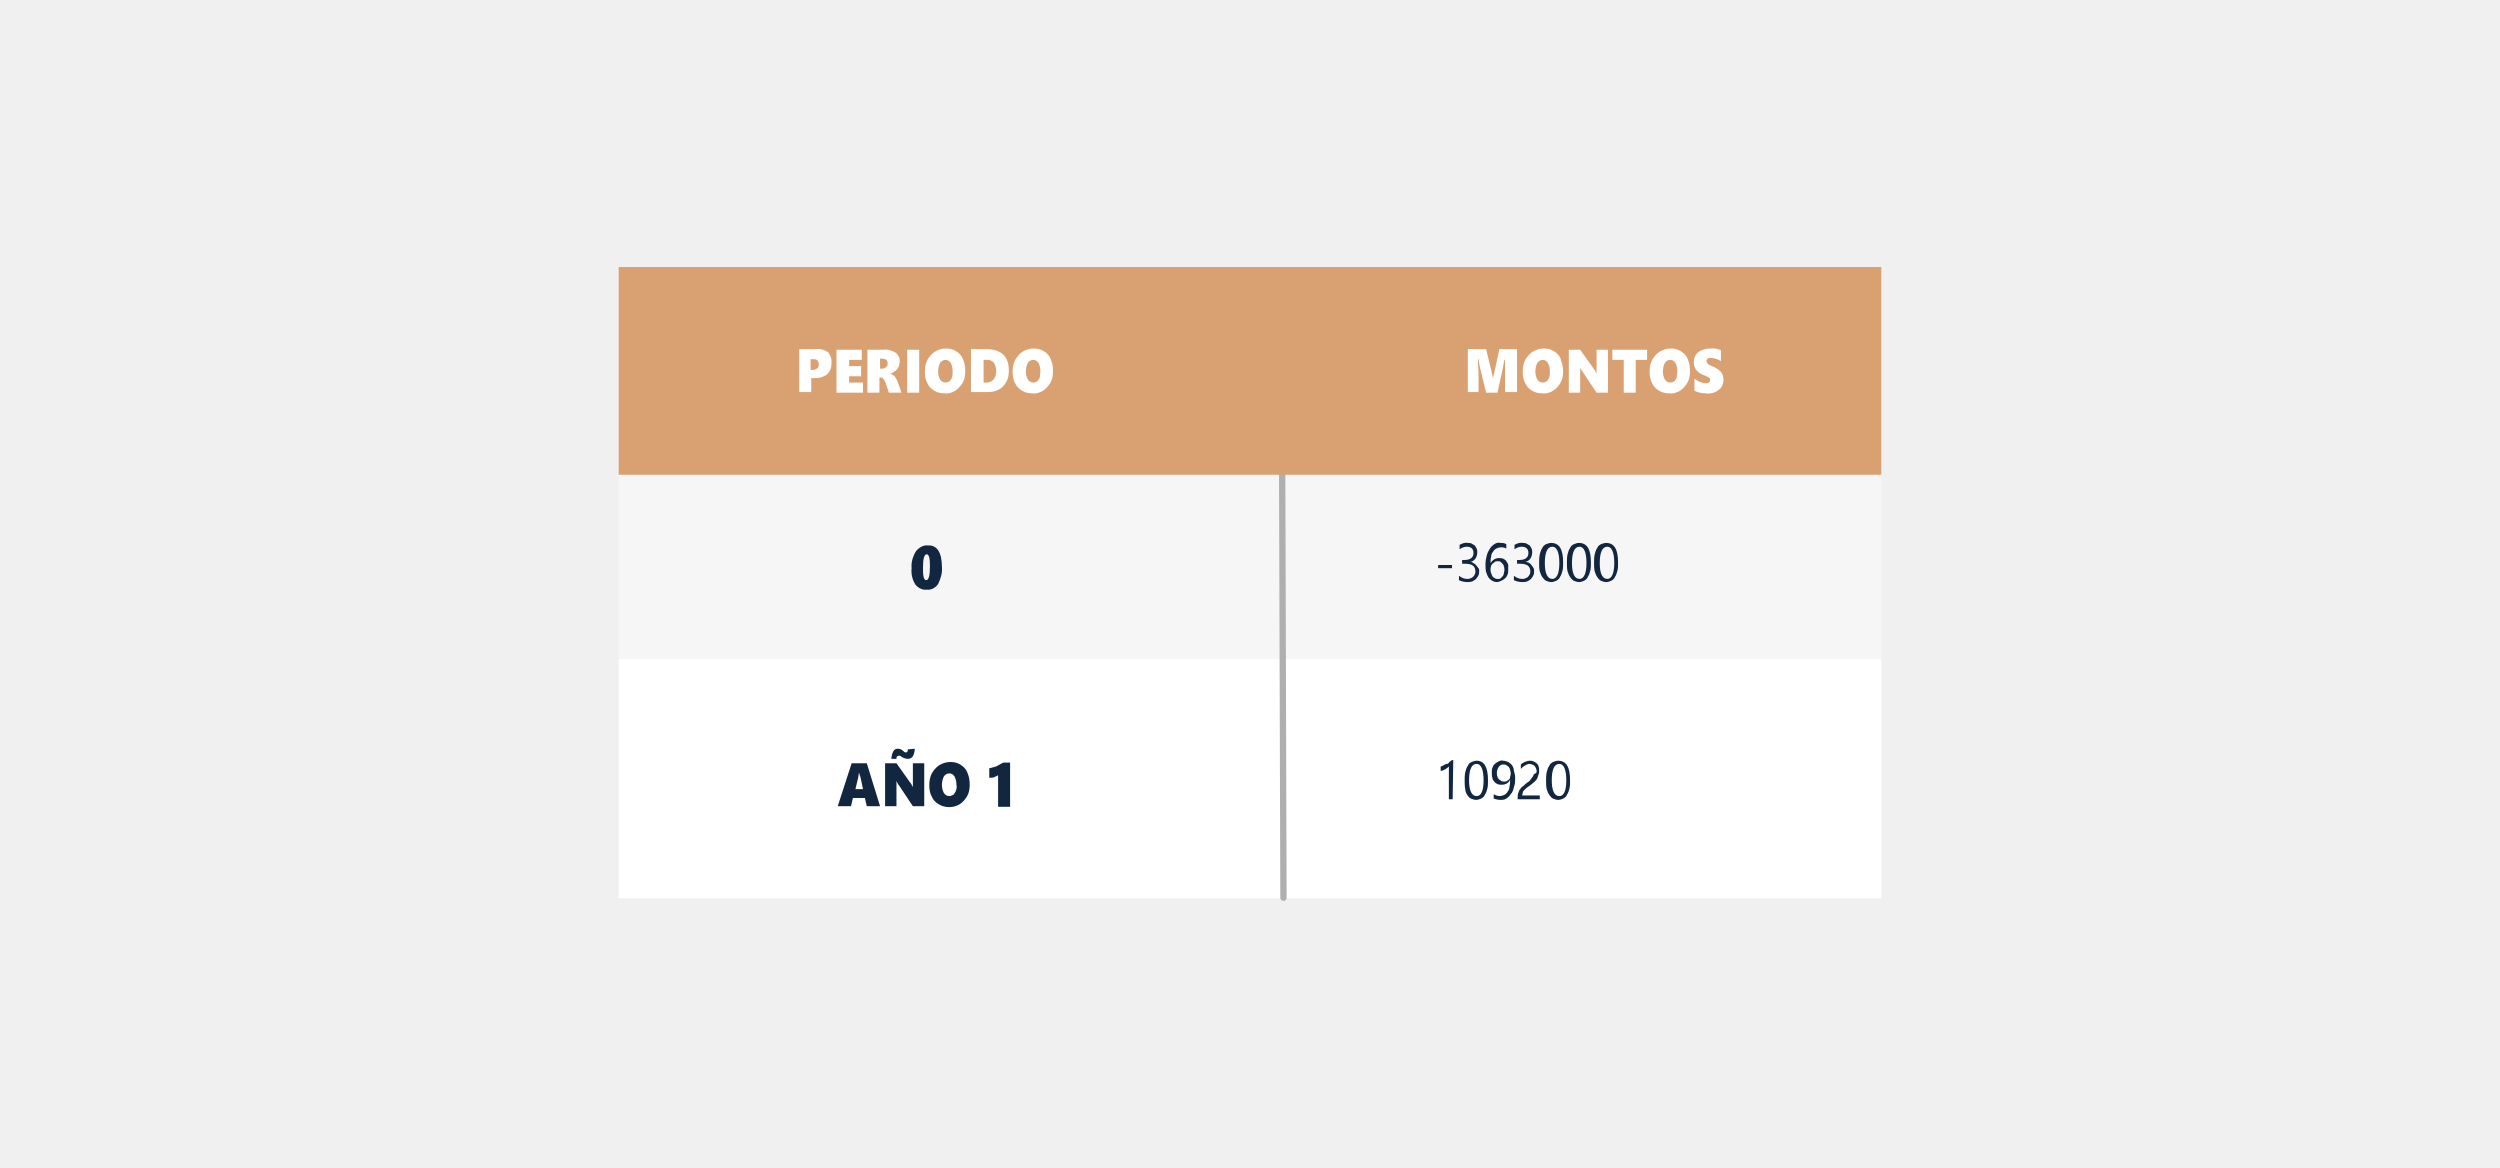
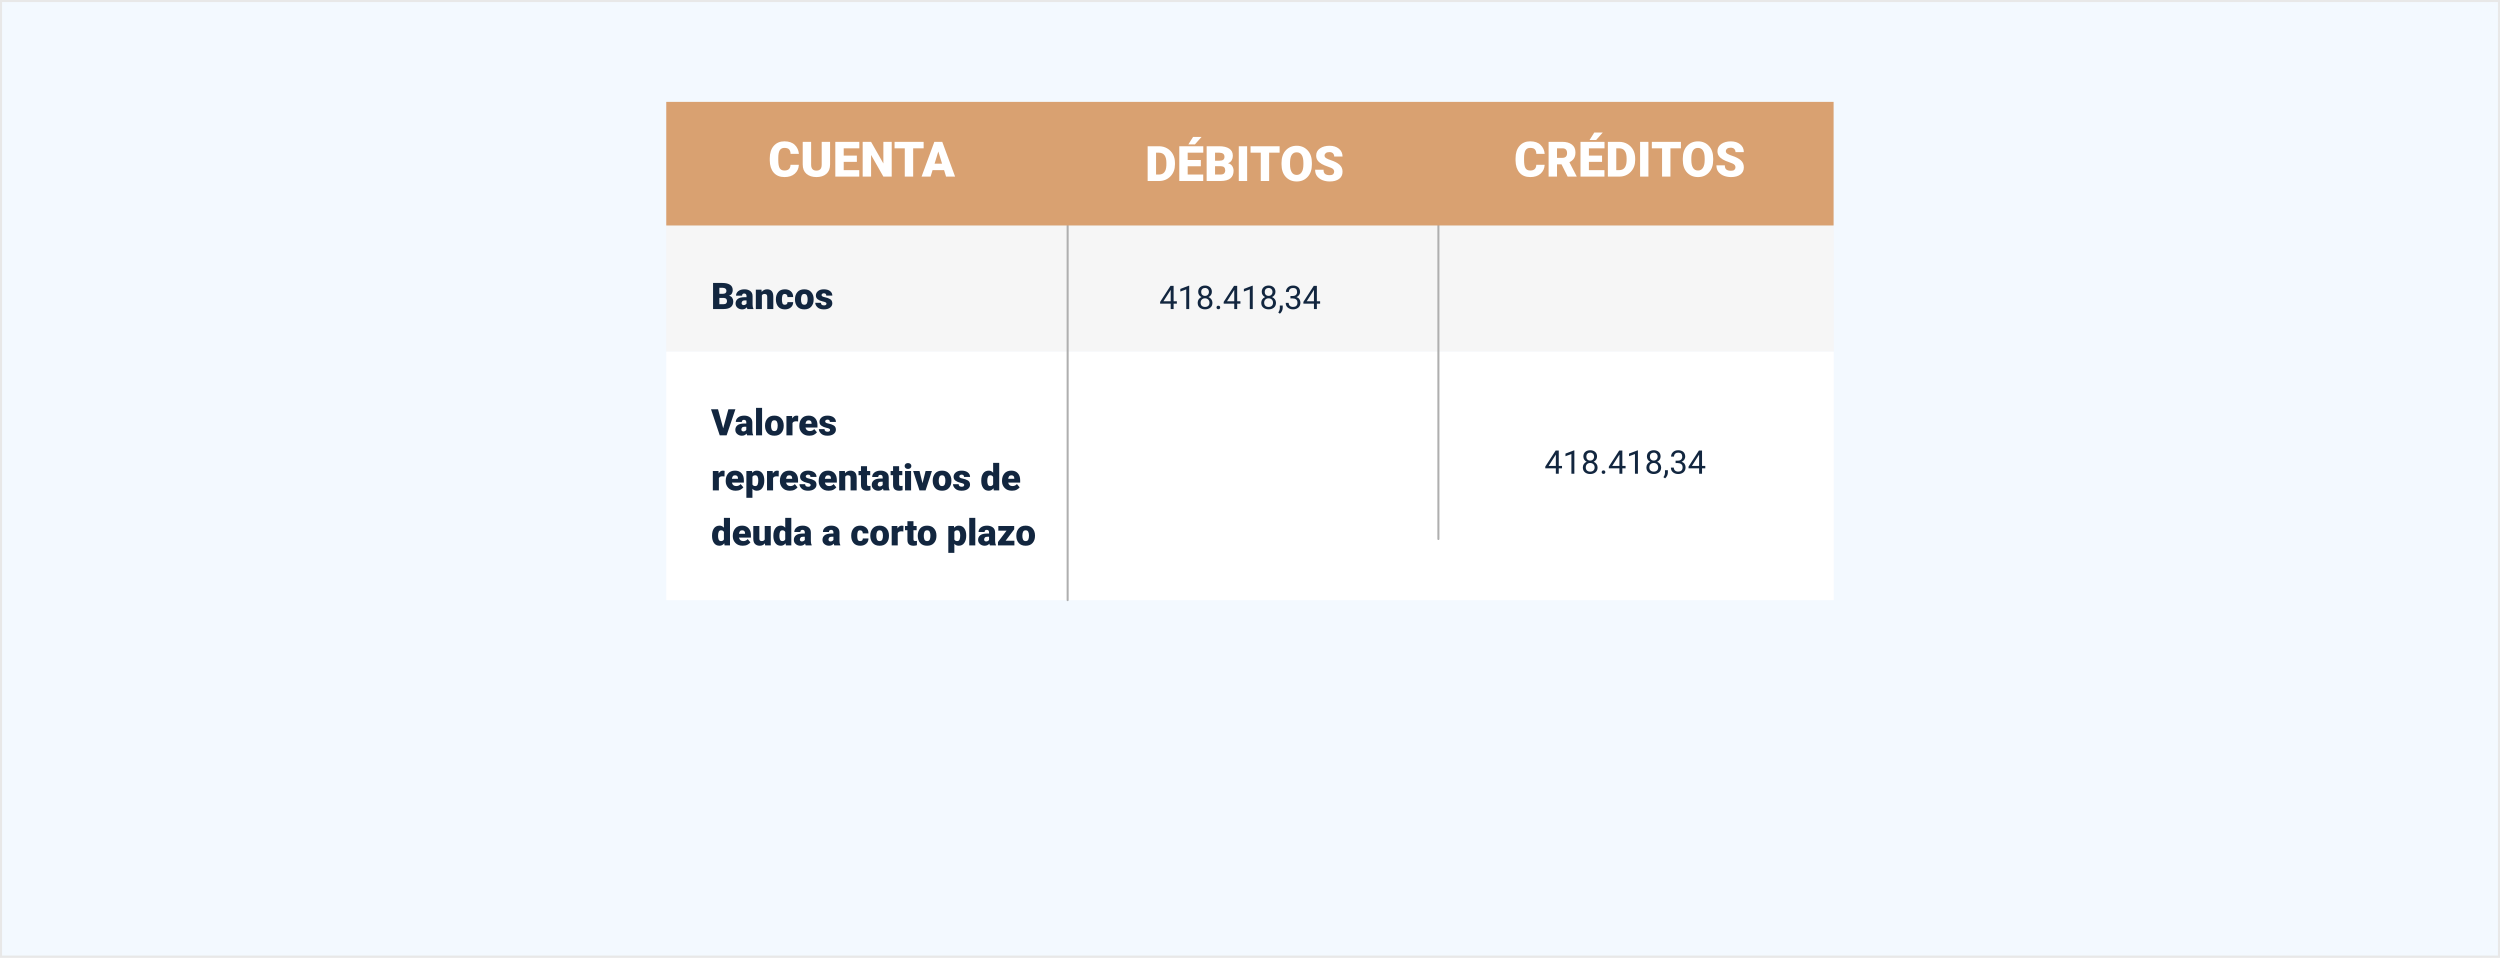
- <svg xmlns="http://www.w3.org/2000/svg" version="1.1" id="Capa_1" x="0px" y="0px" viewBox="0 0 396 185" style="enable-background:new 0 0 396 185;" xml:space="preserve">
-   <style type="text/css">
- 	.st0{fill:#F6F6F6;}
- 	.st1{fill:#FFFFFF;}
- 	.st2{fill:#12263F;}
- 	.st3{fill:none;stroke:#AFAFAF;stroke-linecap:round;}
- 	.st4{fill:#D9A171;}
- </style>
-   <g id="Grupo_55012" transform="translate(-388 -8880)">
-     <g id="Grupo_53415" transform="translate(124 2809)">
-       <rect id="Rectángulo_5411" x="362" y="6146.2" class="st0" width="200" height="29.2" />
-       <rect id="Rectángulo_5412" x="362" y="6175.4" class="st1" width="200" height="37.9" />
-       <path id="Trazado_102739" class="st2" d="M401.3,6198.7l-0.3-1.3h-1.9l-0.3,1.3h-2.1l2.2-6.8h2.4l2.1,6.8H401.3z M400.1,6193.4    L400.1,6193.4c-0.1,0.1-0.1,0.3-0.1,0.4c0,0.2-0.2,0.9-0.5,2.2h1.2l-0.4-1.9C400.2,6193.9,400.1,6193.6,400.1,6193.4z     M408.6,6198.7l-2.2-3.3c-0.2-0.2-0.3-0.5-0.4-0.7h0c0,0.3,0,0.7,0,1.1v2.9h-1.8v-6.8h1.8l2.2,3.1c0,0,0.1,0.1,0.1,0.1    c0,0.1,0.1,0.1,0.1,0.2c0,0.1,0.1,0.1,0.1,0.2c0,0,0.1,0.1,0.1,0.2h0c0-0.2,0-0.5,0-0.7v-3.1h1.8v6.8H408.6z M408.9,6189.6    c0,0.4-0.1,0.8-0.3,1.2c-0.2,0.3-0.5,0.4-0.8,0.4c-0.3,0-0.5-0.1-0.8-0.2c-0.1-0.1-0.2-0.1-0.3-0.2c-0.1-0.1-0.2-0.1-0.3-0.1    c-0.1,0-0.2,0.1-0.3,0.1c-0.1,0.1-0.1,0.3-0.1,0.4h-0.8c0-0.4,0.1-0.8,0.3-1.2c0.2-0.3,0.4-0.4,0.7-0.4c0.3,0,0.6,0.1,0.8,0.3    c0.1,0.1,0.2,0.1,0.2,0.2c0.1,0,0.2,0.1,0.3,0.1c0.1,0,0.2-0.1,0.2-0.1c0.1-0.1,0.1-0.3,0.1-0.4L408.9,6189.6z M417.6,6195.3    c0,0.6-0.1,1.3-0.4,1.8c-0.3,0.5-0.7,1-1.2,1.3c-1,0.6-2.3,0.6-3.3,0c-0.5-0.3-0.9-0.7-1.1-1.2c-0.3-0.5-0.4-1.2-0.4-1.8    c0-0.7,0.1-1.3,0.4-1.9c0.3-0.5,0.7-1,1.2-1.3c0.5-0.3,1.1-0.5,1.7-0.5c0.6,0,1.1,0.1,1.6,0.4c0.5,0.3,0.9,0.7,1.1,1.2    C417.5,6194,417.6,6194.6,417.6,6195.3z M415.5,6195.3c0-0.5-0.1-0.9-0.3-1.3c-0.2-0.3-0.5-0.5-0.8-0.5c-0.4,0-0.7,0.2-0.9,0.5    c-0.2,0.4-0.3,0.9-0.3,1.3c0,0.5,0.1,0.9,0.3,1.3c0.2,0.3,0.5,0.5,0.9,0.5c0.2,0,0.4-0.1,0.6-0.2c0.2-0.2,0.3-0.4,0.4-0.6    C415.5,6196,415.6,6195.7,415.5,6195.3L415.5,6195.3z M422.1,6198.7v-4.9c-0.2,0.1-0.4,0.2-0.6,0.3c-0.2,0.1-0.5,0.1-0.8,0.1v-1.5    c0.4-0.1,0.8-0.2,1.1-0.3c0.4-0.2,0.7-0.4,1.1-0.6h1.1v7H422.1z" />
-       <path id="Trazado_102737" class="st2" d="M413.2,6160.8c0.1,0.9-0.2,1.9-0.6,2.7c-0.4,0.6-1.1,1-1.8,0.9c-0.7,0.1-1.4-0.3-1.8-0.8    c-0.5-0.8-0.7-1.7-0.6-2.6c-0.1-0.9,0.2-1.9,0.7-2.7c0.5-0.6,1.2-1,1.9-0.9C412.4,6157.3,413.2,6158.5,413.2,6160.8z     M411.3,6160.8c0-0.5,0-1-0.1-1.5c-0.1-0.3-0.2-0.5-0.4-0.5c-0.4,0-0.6,0.7-0.6,2.1c0,0.5,0,1,0.1,1.5c0.1,0.3,0.2,0.5,0.4,0.5    C411.1,6162.9,411.3,6162.2,411.3,6160.8L411.3,6160.8z" />
-       <path id="Trazado_102738" class="st2" d="M494,6161h-2.2v-0.5h2.2V6161z M498.3,6161.4c0,0.3,0,0.5-0.1,0.7    c-0.1,0.2-0.2,0.4-0.4,0.6c-0.2,0.2-0.4,0.3-0.6,0.4c-0.3,0.1-0.5,0.1-0.8,0.1c-0.4,0-0.9-0.1-1.3-0.3v-0.7    c0.4,0.3,0.8,0.5,1.3,0.5c0.2,0,0.4,0,0.5-0.1c0.1,0,0.3-0.1,0.4-0.2c0.1-0.1,0.2-0.2,0.3-0.4c0.1-0.2,0.1-0.3,0.1-0.5    c0-0.8-0.5-1.2-1.6-1.2h-0.5v-0.6h0.4c0.9,0,1.4-0.4,1.4-1.1c0-0.7-0.4-1-1.1-1c-0.4,0-0.8,0.2-1.1,0.4v-0.7    c0.4-0.2,0.8-0.4,1.3-0.3c0.2,0,0.4,0,0.6,0.1c0.2,0.1,0.3,0.2,0.5,0.3c0.1,0.1,0.2,0.3,0.3,0.5c0.1,0.2,0.1,0.4,0.1,0.6    c0,0.7-0.4,1.4-1.1,1.5v0c0.2,0,0.4,0.1,0.5,0.2c0.2,0.1,0.3,0.2,0.4,0.3c0.1,0.1,0.2,0.3,0.3,0.4    C498.3,6161.1,498.3,6161.2,498.3,6161.4z M502.9,6161.2c0,0.3,0,0.6-0.1,0.8c-0.1,0.2-0.2,0.5-0.4,0.6c-0.2,0.2-0.4,0.3-0.6,0.4    c-0.2,0.1-0.5,0.2-0.7,0.2c-0.5,0-1-0.3-1.3-0.7c-0.2-0.3-0.3-0.6-0.4-0.9c-0.1-0.4-0.1-0.8-0.1-1.2c0-0.5,0.1-1,0.2-1.4    c0.1-0.4,0.3-0.8,0.5-1.1c0.2-0.3,0.4-0.5,0.7-0.7c0.3-0.2,0.6-0.3,1-0.2c0.3,0,0.6,0,0.9,0.2v0.7c-0.3-0.2-0.6-0.2-0.9-0.2    c-0.2,0-0.5,0.1-0.7,0.2c-0.2,0.1-0.4,0.3-0.5,0.5c-0.2,0.2-0.3,0.5-0.3,0.8c-0.1,0.3-0.1,0.7-0.1,1h0c0.3-0.5,0.8-0.8,1.3-0.8    c0.2,0,0.5,0,0.7,0.1c0.2,0.1,0.4,0.2,0.5,0.4c0.1,0.2,0.3,0.4,0.3,0.6C502.9,6160.7,502.9,6161,502.9,6161.2z M502.3,6161.3    c0-0.2,0-0.4-0.1-0.6c0-0.2-0.1-0.3-0.2-0.4c-0.1-0.1-0.2-0.2-0.3-0.3c-0.1-0.1-0.3-0.1-0.5-0.1c-0.2,0-0.3,0-0.4,0.1    c-0.1,0.1-0.3,0.2-0.4,0.3c-0.2,0.2-0.3,0.5-0.3,0.9c0,0.2,0,0.4,0.1,0.6c0.1,0.2,0.1,0.3,0.2,0.5c0.1,0.1,0.2,0.2,0.4,0.3    c0.1,0.1,0.3,0.1,0.5,0.1c0.2,0,0.3,0,0.4-0.1c0.1-0.1,0.2-0.2,0.3-0.3c0.1-0.1,0.2-0.3,0.2-0.4    C502.2,6161.7,502.3,6161.5,502.3,6161.3L502.3,6161.3z M507,6161.4c0,0.3,0,0.5-0.1,0.7c-0.1,0.2-0.2,0.4-0.4,0.6    c-0.2,0.2-0.4,0.3-0.6,0.4c-0.3,0.1-0.5,0.1-0.8,0.1c-0.4,0-0.9-0.1-1.3-0.3v-0.7c0.4,0.3,0.8,0.5,1.3,0.5c0.2,0,0.4,0,0.5-0.1    c0.1,0,0.3-0.1,0.4-0.2c0.1-0.1,0.2-0.2,0.3-0.4c0.1-0.2,0.1-0.3,0.1-0.5c0-0.8-0.5-1.2-1.6-1.2h-0.5v-0.6h0.4    c0.9,0,1.4-0.4,1.4-1.1c0-0.7-0.4-1-1.1-1c-0.4,0-0.8,0.2-1.1,0.4v-0.7c0.4-0.2,0.8-0.4,1.3-0.3c0.2,0,0.4,0,0.6,0.1    c0.2,0.1,0.3,0.2,0.5,0.3c0.1,0.1,0.2,0.3,0.3,0.5c0.1,0.2,0.1,0.4,0.1,0.6c0,0.7-0.4,1.4-1.1,1.5v0c0.2,0,0.4,0.1,0.5,0.1    c0.2,0.1,0.3,0.2,0.4,0.3c0.1,0.1,0.2,0.3,0.3,0.4C507,6161.1,507,6161.2,507,6161.4L507,6161.4z M511.6,6160.1    c0,0.5,0,0.9-0.1,1.3c-0.1,0.4-0.2,0.7-0.4,1c-0.1,0.3-0.4,0.5-0.6,0.6c-0.2,0.1-0.5,0.2-0.8,0.2c-0.3,0-0.5-0.1-0.8-0.2    c-0.2-0.1-0.4-0.3-0.6-0.6c-0.2-0.3-0.3-0.6-0.4-0.9c-0.1-0.4-0.1-0.9-0.1-1.3c0-0.5,0-0.9,0.1-1.4c0.1-0.4,0.2-0.7,0.4-1    c0.1-0.3,0.4-0.5,0.6-0.6c0.3-0.1,0.5-0.2,0.8-0.2C511,6157,511.6,6158,511.6,6160.1L511.6,6160.1z M511,6160.2    c0-1.7-0.4-2.6-1.1-2.6c-0.8,0-1.2,0.9-1.2,2.6c0,1.6,0.4,2.5,1.2,2.5C510.6,6162.7,511,6161.8,511,6160.2L511,6160.2z     M516,6160.1c0,0.5,0,0.9-0.1,1.3c-0.1,0.4-0.2,0.7-0.4,1c-0.1,0.3-0.4,0.5-0.6,0.6c-0.2,0.1-0.5,0.2-0.8,0.2    c-0.3,0-0.5-0.1-0.8-0.2c-0.2-0.1-0.4-0.3-0.6-0.6c-0.2-0.3-0.3-0.6-0.4-0.9c-0.1-0.4-0.1-0.9-0.1-1.3c0-0.5,0-0.9,0.1-1.4    c0.1-0.4,0.2-0.7,0.4-1c0.1-0.3,0.4-0.5,0.6-0.6c0.3-0.1,0.5-0.2,0.8-0.2C515.4,6157,516,6158,516,6160.1L516,6160.1z     M515.3,6160.2c0-1.7-0.4-2.6-1.1-2.6c-0.8,0-1.2,0.9-1.2,2.6c0,1.6,0.4,2.5,1.2,2.5C514.9,6162.7,515.3,6161.8,515.3,6160.2    L515.3,6160.2z M520.3,6160.1c0,0.5,0,0.9-0.1,1.3c-0.1,0.4-0.2,0.7-0.4,1c-0.1,0.3-0.4,0.5-0.6,0.6c-0.2,0.1-0.5,0.2-0.8,0.2    c-0.3,0-0.5-0.1-0.8-0.2c-0.2-0.1-0.4-0.3-0.6-0.6c-0.2-0.3-0.3-0.6-0.4-0.9c-0.1-0.4-0.1-0.9-0.1-1.3c0-0.5,0-0.9,0.1-1.4    c0.1-0.4,0.2-0.7,0.4-1c0.1-0.3,0.4-0.5,0.6-0.6c0.3-0.1,0.5-0.2,0.8-0.2C519.7,6157,520.3,6158,520.3,6160.1L520.3,6160.1z     M519.7,6160.2c0-1.7-0.4-2.6-1.1-2.6c-0.8,0-1.2,0.9-1.2,2.6c0,1.6,0.4,2.5,1.2,2.5C519.3,6162.7,519.7,6161.8,519.7,6160.2    L519.7,6160.2z" />
-       <path id="Trazado_102740" class="st2" d="M494.1,6197.6h-0.6v-5.2c-0.1,0.1-0.1,0.1-0.2,0.2c-0.1,0.1-0.2,0.1-0.3,0.2    c-0.1,0.1-0.2,0.1-0.4,0.2c-0.1,0.1-0.3,0.1-0.4,0.1v-0.7c0.2,0,0.3-0.1,0.5-0.2c0.2-0.1,0.3-0.2,0.5-0.2s0.3-0.2,0.4-0.3    c0.1-0.1,0.2-0.2,0.4-0.3h0.2L494.1,6197.6z M499.7,6194.6c0,0.5,0,0.9-0.1,1.3c-0.1,0.4-0.2,0.7-0.4,1c-0.1,0.3-0.4,0.5-0.6,0.6    c-0.2,0.1-0.5,0.2-0.8,0.2c-0.3,0-0.5-0.1-0.8-0.2c-0.2-0.1-0.4-0.3-0.6-0.6c-0.2-0.3-0.3-0.6-0.3-0.9c-0.1-0.4-0.1-0.9-0.1-1.3    c0-0.5,0-0.9,0.1-1.4c0.1-0.4,0.2-0.7,0.4-1c0.1-0.3,0.4-0.5,0.6-0.6c0.3-0.1,0.5-0.2,0.8-0.2    C499.1,6191.5,499.7,6192.5,499.7,6194.6z M499,6194.6c0-1.7-0.4-2.6-1.1-2.6c-0.8,0-1.2,0.9-1.2,2.6c0,1.6,0.4,2.5,1.2,2.5    C498.6,6197.1,499,6196.3,499,6194.6L499,6194.6z M504,6194.2c0,0.5,0,1-0.2,1.5c-0.1,0.4-0.2,0.8-0.5,1.1    c-0.2,0.3-0.4,0.5-0.7,0.7c-0.3,0.2-0.6,0.2-1,0.2c-0.3,0-0.7-0.1-1-0.2v-0.7c0.3,0.2,0.7,0.3,1,0.3c0.2,0,0.5-0.1,0.7-0.2    c0.2-0.1,0.4-0.3,0.5-0.5c0.2-0.2,0.3-0.5,0.3-0.8c0.1-0.4,0.1-0.7,0.1-1.1h0c-0.2,0.5-0.7,0.8-1.3,0.8c-0.2,0-0.5,0-0.7-0.1    c-0.2-0.1-0.4-0.2-0.5-0.4c-0.2-0.2-0.3-0.4-0.3-0.6c-0.1-0.2-0.1-0.5-0.1-0.8c0-0.3,0-0.6,0.1-0.8c0.1-0.2,0.2-0.5,0.4-0.6    c0.2-0.2,0.4-0.3,0.6-0.4c0.2-0.1,0.5-0.2,0.7-0.1c0.3,0,0.5,0.1,0.8,0.2c0.2,0.1,0.4,0.3,0.6,0.5c0.2,0.3,0.3,0.6,0.3,0.9    C503.9,6193.4,504,6193.8,504,6194.2L504,6194.2z M503.3,6193.6c0-0.2,0-0.4-0.1-0.6c0-0.2-0.1-0.3-0.2-0.5    c-0.1-0.1-0.2-0.2-0.4-0.3c-0.1-0.1-0.3-0.1-0.5-0.1c-0.1,0-0.3,0-0.4,0.1c-0.1,0.1-0.3,0.2-0.3,0.3c-0.1,0.1-0.2,0.3-0.2,0.4    c-0.1,0.2-0.1,0.4-0.1,0.5c0,0.2,0,0.4,0.1,0.6c0,0.2,0.1,0.3,0.2,0.4c0.1,0.1,0.2,0.2,0.4,0.3c0.1,0.1,0.3,0.1,0.5,0.1    c0.1,0,0.3,0,0.4-0.1c0.1-0.1,0.2-0.1,0.3-0.2c0.1-0.1,0.2-0.2,0.2-0.4C503.2,6193.9,503.3,6193.8,503.3,6193.6z M507.4,6193.2    c0-0.2,0-0.3-0.1-0.5c-0.1-0.3-0.3-0.5-0.6-0.6c-0.1,0-0.3-0.1-0.4-0.1c-0.1,0-0.3,0-0.4,0.1c-0.1,0-0.2,0.1-0.4,0.2    c-0.1,0.1-0.2,0.1-0.3,0.2c-0.1,0.1-0.2,0.2-0.3,0.3v-0.7c0.2-0.2,0.4-0.3,0.6-0.4c0.3-0.1,0.5-0.2,0.8-0.2c0.2,0,0.4,0,0.6,0.1    c0.2,0.1,0.4,0.2,0.5,0.3c0.1,0.1,0.3,0.3,0.3,0.5c0.1,0.2,0.1,0.5,0.1,0.7c0,0.2,0,0.4-0.1,0.6c-0.1,0.2-0.1,0.4-0.2,0.6    c-0.1,0.2-0.2,0.3-0.4,0.5c-0.2,0.2-0.4,0.3-0.6,0.5c-0.3,0.2-0.5,0.4-0.7,0.5c-0.1,0.1-0.3,0.3-0.4,0.4c-0.1,0.1-0.2,0.2-0.2,0.4    c0,0.1-0.1,0.3-0.1,0.4h2.8v0.6h-3.5v-0.3c0-0.2,0-0.5,0.1-0.7c0.1-0.2,0.1-0.4,0.3-0.6c0.1-0.2,0.3-0.4,0.5-0.5    c0.2-0.2,0.4-0.4,0.7-0.6c0.2-0.1,0.4-0.3,0.5-0.5c0.1-0.1,0.2-0.3,0.3-0.4c0.1-0.1,0.1-0.3,0.2-0.4    C507.4,6193.5,507.4,6193.3,507.4,6193.2L507.4,6193.2z M512.7,6194.6c0,0.5,0,0.9-0.1,1.3c-0.1,0.4-0.2,0.7-0.4,1    c-0.1,0.3-0.4,0.5-0.6,0.6c-0.2,0.1-0.5,0.2-0.8,0.2c-0.3,0-0.5-0.1-0.8-0.2c-0.2-0.1-0.4-0.3-0.6-0.6c-0.2-0.3-0.3-0.6-0.4-0.9    c-0.1-0.4-0.1-0.9-0.1-1.3c0-0.5,0-0.9,0.1-1.4c0.1-0.4,0.2-0.7,0.4-1c0.1-0.3,0.4-0.5,0.6-0.6c0.3-0.1,0.5-0.2,0.8-0.2    C512.1,6191.5,512.7,6192.5,512.7,6194.6L512.7,6194.6z M512.1,6194.6c0-1.7-0.4-2.6-1.1-2.6c-0.8,0-1.2,0.9-1.2,2.6    c0,1.6,0.4,2.5,1.2,2.5C511.7,6197.1,512.1,6196.3,512.1,6194.6L512.1,6194.6z" />
-       <line id="Línea_153" class="st3" x1="467.1" y1="6146.2" x2="467.3" y2="6213.2" />
-       <path id="Trazado_99538" class="st4" d="M362,6113.3h200v32.9H362V6113.3z" />
-       <path id="Trazado_102735" class="st1" d="M395.7,6128.6c0,0.4-0.1,0.9-0.3,1.2c-0.2,0.4-0.6,0.7-0.9,0.8c-0.4,0.2-0.9,0.3-1.4,0.3    h-0.6v2.2h-1.9v-6.8h2.6c0.7-0.1,1.4,0.1,2,0.5C395.6,6127.4,395.8,6128,395.7,6128.6z M393.7,6128.7c0-0.2-0.1-0.5-0.2-0.6    c-0.2-0.2-0.4-0.2-0.7-0.2h-0.4v1.7h0.4C393.4,6129.5,393.7,6129.3,393.7,6128.7z M396.5,6133.2v-6.8h4v1.6h-2v1h1.9v1.6h-1.9v1    h2.2v1.6H396.5z M404.8,6133.2l-0.5-1.5c-0.1-0.3-0.2-0.5-0.4-0.7c-0.1-0.2-0.3-0.2-0.5-0.2h-0.1v2.4h-1.9v-6.8h2.5    c0.7-0.1,1.4,0.1,2,0.5c0.4,0.3,0.7,0.9,0.6,1.4c0,0.4-0.1,0.8-0.4,1.2c-0.3,0.3-0.7,0.6-1.1,0.7v0c0.3,0.1,0.5,0.2,0.7,0.4    c0.2,0.3,0.4,0.6,0.5,0.9l0.6,1.7H404.8z M404.6,6128.5c0-0.2-0.1-0.4-0.2-0.5c-0.2-0.1-0.4-0.2-0.6-0.2h-0.4v1.6h0.3    c0.2,0,0.5-0.1,0.6-0.2C404.6,6129,404.6,6128.8,404.6,6128.5L404.6,6128.5z M407.7,6133.2v-6.8h1.9v6.8H407.7z M416.9,6129.8    c0,0.6-0.1,1.3-0.4,1.8c-0.3,0.5-0.7,1-1.2,1.3c-0.5,0.3-1.1,0.5-1.7,0.4c-0.6,0-1.1-0.1-1.6-0.4c-0.5-0.3-0.9-0.7-1.1-1.2    c-0.3-0.5-0.4-1.2-0.4-1.8c0-0.7,0.1-1.3,0.4-1.9c0.3-0.5,0.7-1,1.2-1.3c0.5-0.3,1.1-0.5,1.7-0.5c0.6,0,1.1,0.1,1.6,0.4    c0.5,0.3,0.9,0.7,1.1,1.2C416.8,6128.5,416.9,6129.1,416.9,6129.8z M414.9,6129.8c0-0.5-0.1-0.9-0.3-1.3c-0.2-0.3-0.5-0.5-0.8-0.5    c-0.4,0-0.7,0.2-0.9,0.5c-0.2,0.4-0.3,0.9-0.3,1.3c0,0.5,0.1,0.9,0.3,1.3c0.2,0.3,0.5,0.5,0.9,0.5c0.2,0,0.4-0.1,0.6-0.2    c0.2-0.2,0.3-0.4,0.4-0.6C414.9,6130.5,414.9,6130.1,414.9,6129.8L414.9,6129.8z M423.8,6129.7c0,0.6-0.1,1.3-0.4,1.8    c-0.3,0.5-0.7,1-1.2,1.2c-0.5,0.3-1.1,0.4-1.7,0.4h-2.7v-6.8h2.6C422.7,6126.4,423.8,6127.5,423.8,6129.7z M421.8,6129.7    c0-0.3-0.1-0.6-0.2-0.9c-0.1-0.3-0.3-0.5-0.5-0.6c-0.3-0.2-0.5-0.2-0.8-0.2h-0.5v3.6h0.5c0.4,0,0.8-0.2,1.1-0.5    C421.7,6130.7,421.8,6130.2,421.8,6129.7z M430.8,6129.8c0,0.6-0.1,1.3-0.4,1.8c-0.3,0.5-0.7,1-1.2,1.3c-0.5,0.3-1.1,0.5-1.7,0.4    c-0.6,0-1.1-0.1-1.6-0.4c-0.5-0.3-0.9-0.7-1.1-1.2c-0.3-0.5-0.4-1.2-0.4-1.8c0-0.7,0.1-1.3,0.4-1.9c0.3-0.5,0.7-1,1.2-1.3    c0.5-0.3,1.1-0.5,1.7-0.5c0.6,0,1.1,0.1,1.6,0.4c0.5,0.3,0.9,0.7,1.1,1.2C430.7,6128.5,430.8,6129.1,430.8,6129.8z M428.8,6129.8    c0-0.5-0.1-0.9-0.3-1.3c-0.2-0.3-0.5-0.5-0.8-0.5c-0.4,0-0.7,0.2-0.9,0.5c-0.2,0.4-0.3,0.9-0.3,1.3c0,0.5,0.1,0.9,0.3,1.3    c0.2,0.3,0.5,0.5,0.9,0.5c0.2,0,0.4-0.1,0.6-0.2c0.2-0.2,0.3-0.4,0.4-0.6C428.7,6130.5,428.8,6130.1,428.8,6129.8L428.8,6129.8z" />
-       <path id="Trazado_102736" class="st1" d="M502.4,6133.2v-3.7c0-0.4,0-0.7,0-1.2l0-0.3h-0.1c-0.1,0.5-0.2,0.9-0.2,1.1l-0.9,4.1    h-1.8l-1-4.1c0-0.1-0.1-0.5-0.2-1.2h-0.1c0,1.1,0.1,1.7,0.1,2v3.2h-1.7v-6.8h2.9l0.9,3.7c0,0.2,0.1,0.3,0.1,0.5    c0,0.2,0.1,0.4,0.1,0.5h0c0-0.3,0.1-0.6,0.2-1l0.8-3.7h2.8v6.8H502.4z M511.6,6129.8c0,0.6-0.1,1.3-0.4,1.8    c-0.3,0.5-0.7,1-1.2,1.3c-0.5,0.3-1.1,0.5-1.7,0.4c-0.6,0-1.1-0.1-1.6-0.4c-0.5-0.3-0.9-0.7-1.1-1.2c-0.3-0.5-0.4-1.2-0.4-1.8    c0-0.7,0.1-1.3,0.4-1.9c0.3-0.5,0.7-1,1.2-1.3c0.5-0.3,1.1-0.5,1.7-0.5c0.6,0,1.1,0.1,1.6,0.4c0.5,0.3,0.9,0.7,1.1,1.2    C511.4,6128.5,511.6,6129.1,511.6,6129.8z M509.5,6129.8c0-0.5-0.1-0.9-0.3-1.3c-0.2-0.3-0.5-0.5-0.8-0.5c-0.4,0-0.7,0.2-0.9,0.5    c-0.2,0.4-0.3,0.9-0.3,1.3c0,0.5,0.1,0.9,0.3,1.3c0.2,0.3,0.5,0.5,0.9,0.5c0.2,0,0.4-0.1,0.6-0.2c0.2-0.2,0.3-0.4,0.4-0.6    C509.5,6130.5,509.5,6130.1,509.5,6129.8L509.5,6129.8z M516.9,6133.2l-2.2-3.3c-0.2-0.2-0.3-0.5-0.4-0.7h0c0,0.3,0,0.7,0,1.1v2.9    h-1.8v-6.8h1.8l2.2,3.1c0,0,0.1,0.1,0.1,0.1s0.1,0.1,0.1,0.2c0,0.1,0.1,0.1,0.1,0.2c0,0,0.1,0.1,0.1,0.2h0c0-0.2,0-0.5,0-0.7v-3.1    h1.8v6.8H516.9z M523.1,6128v5.2h-1.9v-5.2h-1.8v-1.6h5.5v1.6L523.1,6128z M531.7,6129.8c0,0.6-0.1,1.3-0.4,1.8    c-0.3,0.5-0.7,1-1.2,1.3c-0.5,0.3-1.1,0.5-1.7,0.4c-0.6,0-1.1-0.1-1.6-0.4c-0.5-0.3-0.9-0.7-1.1-1.2c-0.3-0.5-0.4-1.2-0.4-1.8    c0-0.7,0.1-1.3,0.4-1.9c0.3-0.5,0.7-1,1.2-1.3c0.5-0.3,1.1-0.5,1.7-0.5c0.6,0,1.1,0.1,1.6,0.4c0.5,0.3,0.9,0.7,1.1,1.2    C531.6,6128.5,531.7,6129.1,531.7,6129.8z M529.7,6129.8c0-0.5-0.1-0.9-0.3-1.3c-0.2-0.3-0.5-0.5-0.8-0.5c-0.4,0-0.7,0.2-0.9,0.5    c-0.2,0.4-0.3,0.9-0.3,1.3c0,0.5,0.1,0.9,0.3,1.3c0.2,0.3,0.5,0.5,0.9,0.5c0.2,0,0.4-0.1,0.6-0.2c0.2-0.2,0.3-0.4,0.4-0.6    C529.6,6130.5,529.7,6130.1,529.7,6129.8L529.7,6129.8z M537,6131.1c0,0.4-0.1,0.8-0.3,1.2c-0.2,0.3-0.6,0.6-1,0.8    c-0.5,0.2-1,0.3-1.5,0.2c-0.6,0-1.2-0.1-1.8-0.4v-1.9c0.3,0.2,0.6,0.4,0.9,0.5c0.3,0.1,0.6,0.2,0.9,0.2c0.2,0,0.3,0,0.5-0.1    c0.1-0.1,0.2-0.2,0.2-0.4c0-0.1,0-0.2-0.1-0.3c-0.1-0.1-0.2-0.2-0.3-0.2c-0.2-0.1-0.4-0.2-0.7-0.3c-1-0.4-1.5-1.1-1.5-2    c0-0.6,0.2-1.2,0.7-1.6c0.5-0.4,1.2-0.6,1.9-0.6c0.2,0,0.4,0,0.6,0c0.2,0,0.4,0,0.5,0.1c0.2,0,0.4,0.1,0.6,0.2v1.7    c-0.5-0.3-1-0.5-1.6-0.5c-0.2,0-0.4,0-0.5,0.1c-0.1,0.1-0.2,0.2-0.2,0.4c0,0.1,0.1,0.3,0.2,0.4c0.2,0.2,0.4,0.3,0.7,0.4    c0.5,0.2,1,0.5,1.4,0.9C536.9,6130.3,537,6130.7,537,6131.1z" />
+ <svg xmlns="http://www.w3.org/2000/svg" width="1227" height="470" viewBox="0 0 1227 470">
+   <g id="Grupo_54993" data-name="Grupo 54993" transform="translate(-182 -2787.278)">
+     <g id="Trazado_102756" data-name="Trazado 102756" transform="translate(182 2787.278)" fill="#f3f9ff">
+       <path d="M 1226.5 469.5 L 0.5 469.5 L 0.5 0.5 L 1226.5 0.5 L 1226.5 469.5 Z" stroke="none" />
+       <path d="M 1 1 L 1 469 L 1226 469 L 1226 1 L 1 1 M 0 0 L 1227 0 L 1227 470 L 0 470 L 0 0 Z" stroke="none" fill="#e8e8e8" />
+     </g>
+     <g id="Grupo_54963" data-name="Grupo 54963" transform="translate(34 3.274)">
+       <rect id="Rectángulo_6898" data-name="Rectángulo 6898" width="573" height="61.937" transform="translate(475 2894.68)" fill="#f6f6f6" />
+       <rect id="Rectángulo_6899" data-name="Rectángulo 6899" width="573" height="121.937" transform="translate(475 2956.616)" fill="#fff" />
+       <text id="Valores_representativos_de_deuda_a_corto_plazo" data-name="Valores representativos de deuda a corto plazo" transform="translate(497 2978.68)" fill="#12263f" font-size="18" font-family="Roboto-Black, Roboto" font-weight="800">
+         <tspan x="0" y="19">Valores </tspan>
+         <tspan x="0" y="46">representativos de </tspan>
+         <tspan x="0" y="73">deuda a corto plazo</tspan>
+       </text>
+       <text id="Bancos" transform="translate(497 2916.68)" fill="#12263f" font-size="18" font-family="Roboto-Black, Roboto" font-weight="800">
+         <tspan x="0" y="19">Bancos</tspan>
+       </text>
+       <text id="_418.418_34" data-name="418.418,34" transform="translate(716.965 2918.68)" fill="#12263f" font-size="16" font-family="Roboto-Regular, Roboto">
+         <tspan x="0" y="17">418.418,34</tspan>
+       </text>
+       <text id="_418.418_34-2" data-name="418.418,34" transform="translate(906 2999.503)" fill="#12263f" font-size="16" font-family="Roboto-Regular, Roboto">
+         <tspan x="0" y="17">418.418,34</tspan>
+       </text>
+       <line id="Línea_276" data-name="Línea 276" y2="183.873" transform="translate(672 2894.68)" fill="none" stroke="#afafaf" stroke-linecap="round" stroke-width="1" />
+       <line id="Línea_277" data-name="Línea 277" y2="183.873" transform="translate(853.965 2864.68)" fill="none" stroke="#afafaf" stroke-linecap="round" stroke-width="1" />
+       <path id="Trazado_102710" data-name="Trazado 102710" d="M0,0H572.931V60.672H0Z" transform="translate(475 2834.004)" fill="#d9a171" />
+       <text id="CUENTA" transform="translate(571 2870.68)" fill="#fff" font-size="24" font-family="Roboto-Black, Roboto" font-weight="800">
+         <tspan x="-46.025" y="0">CUENTA</tspan>
+       </text>
+       <text id="DÉBITOS" transform="translate(759 2872.84)" fill="#fff" font-size="24" font-family="Roboto-Black, Roboto" font-weight="800">
+         <tspan x="-49.031" y="0">DÉBITOS</tspan>
+       </text>
+       <text id="CRÉDITOS" transform="translate(948 2870.68)" fill="#fff" font-size="24" font-family="Roboto-Black, Roboto" font-weight="800">
+         <tspan x="-56.994" y="0">CRÉDITOS</tspan>
+       </text>
    </g>
  </g>
</svg>
